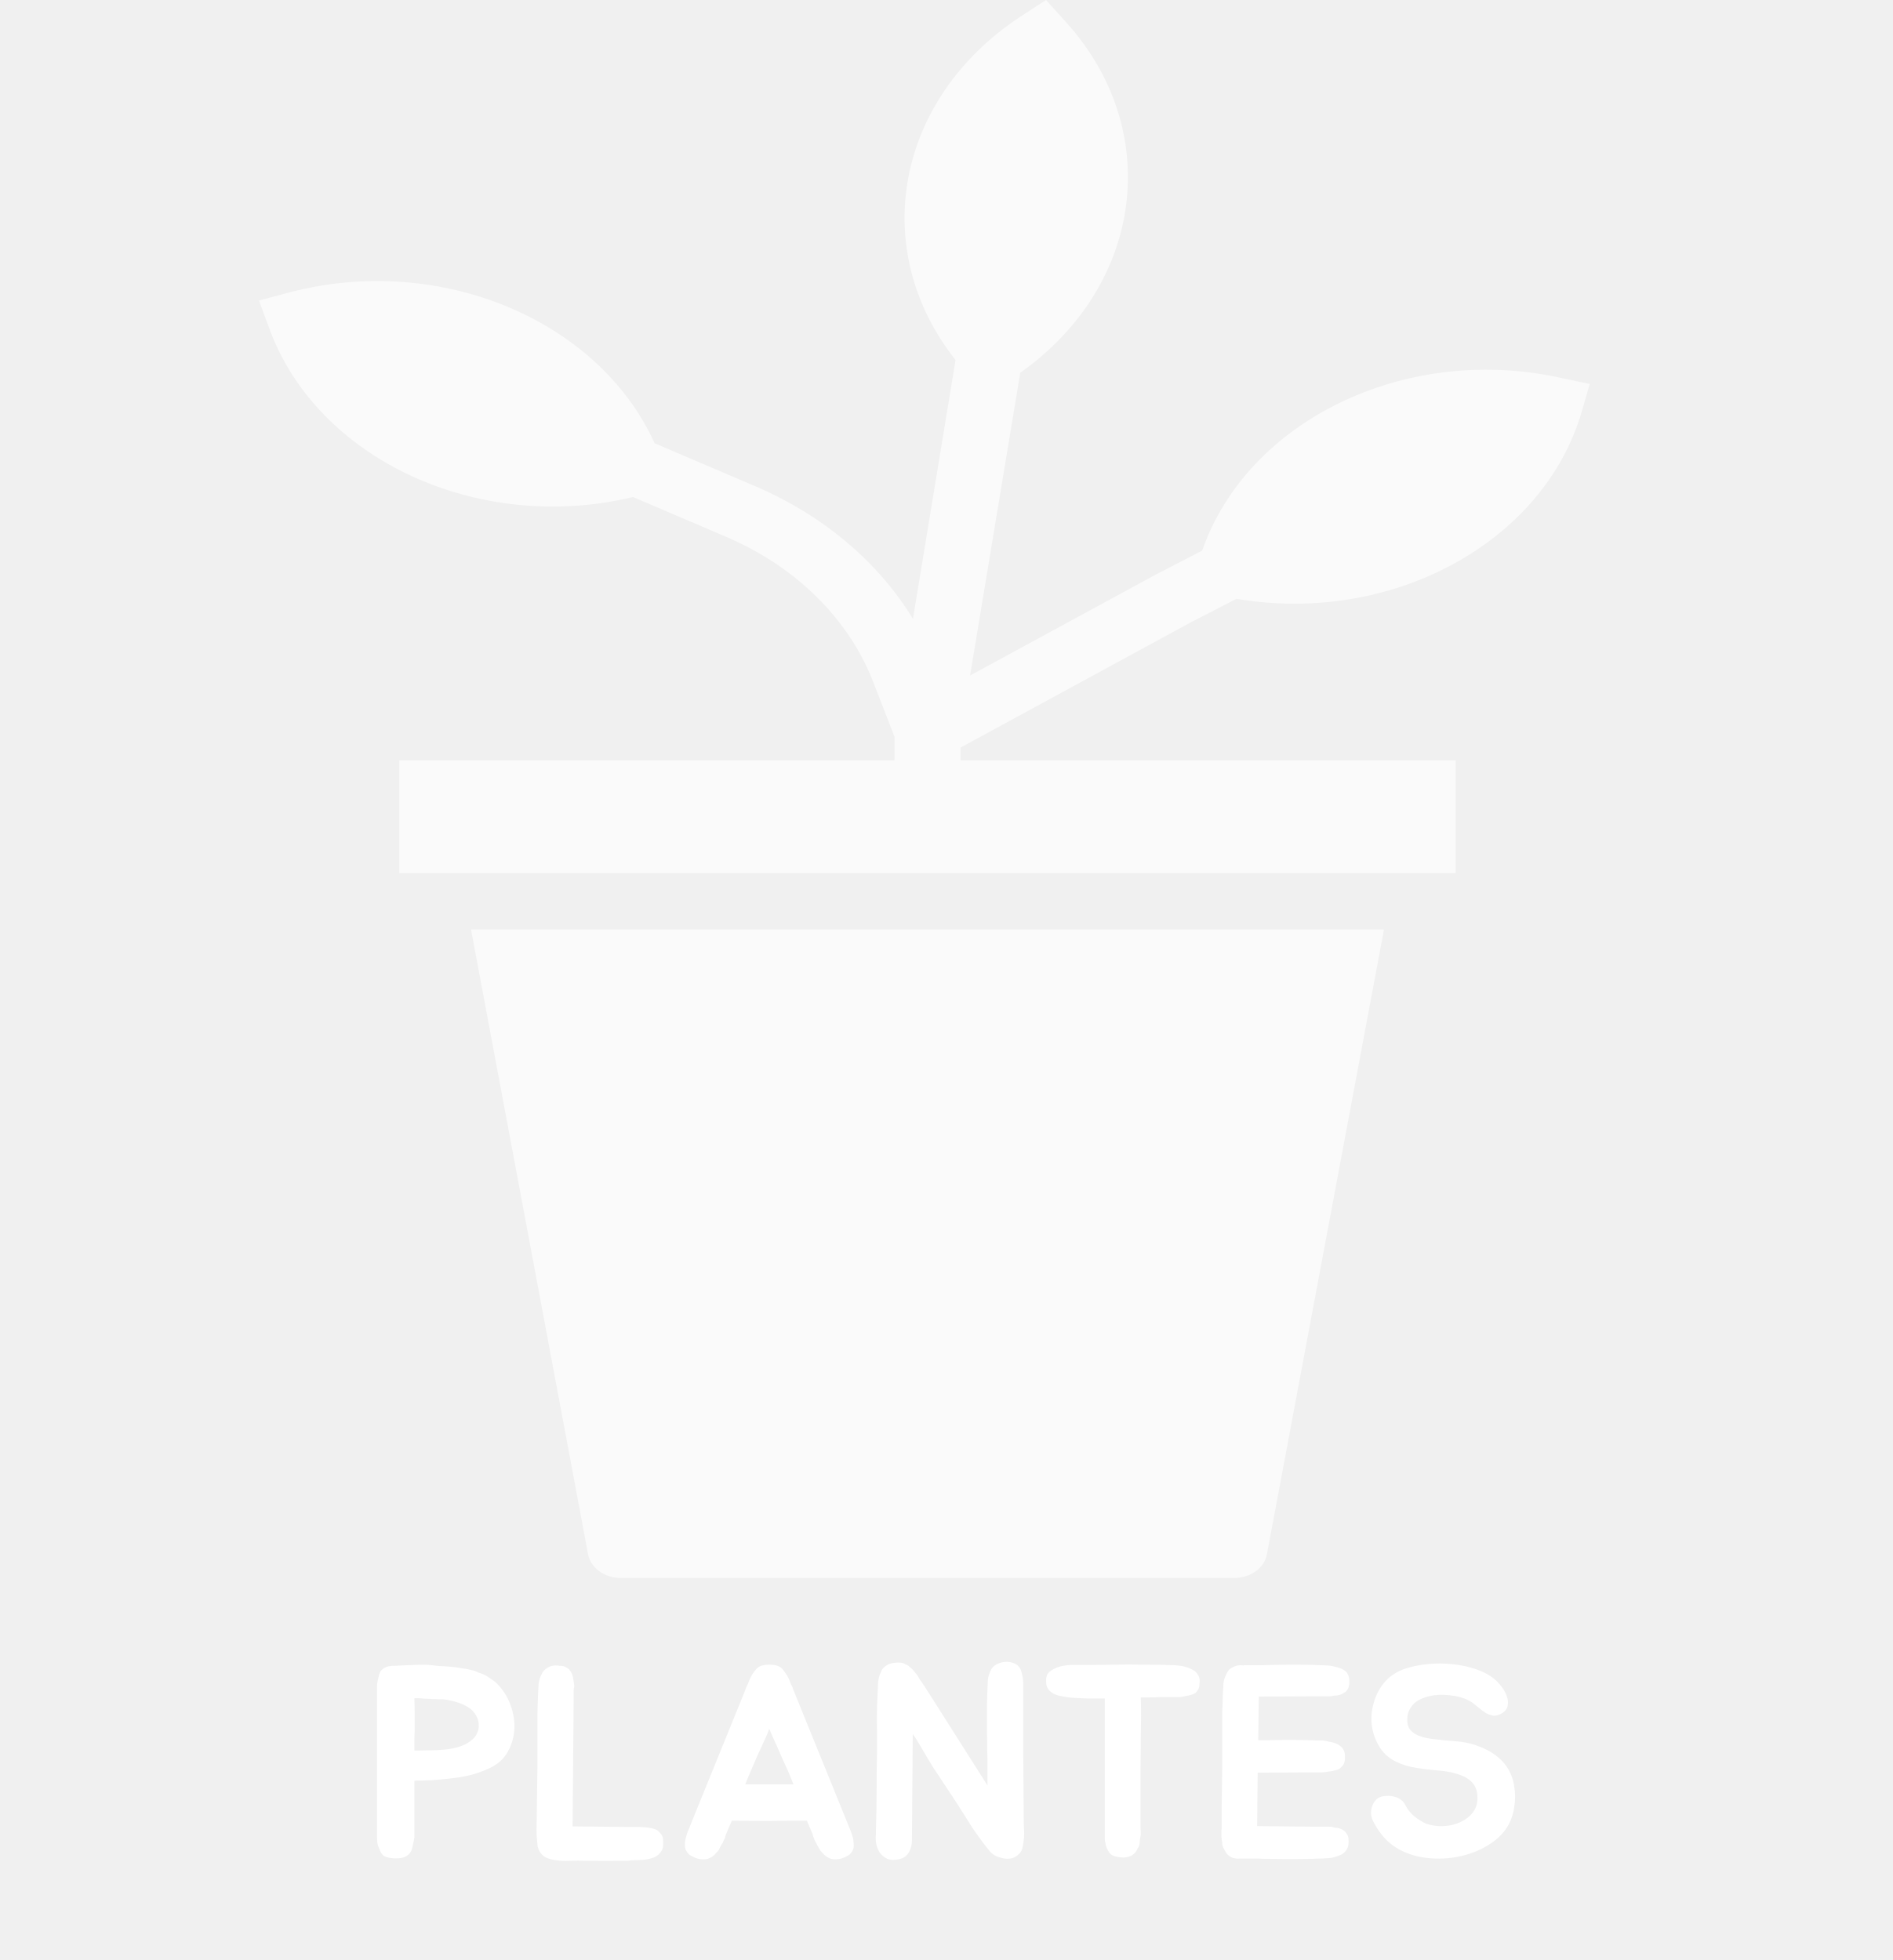
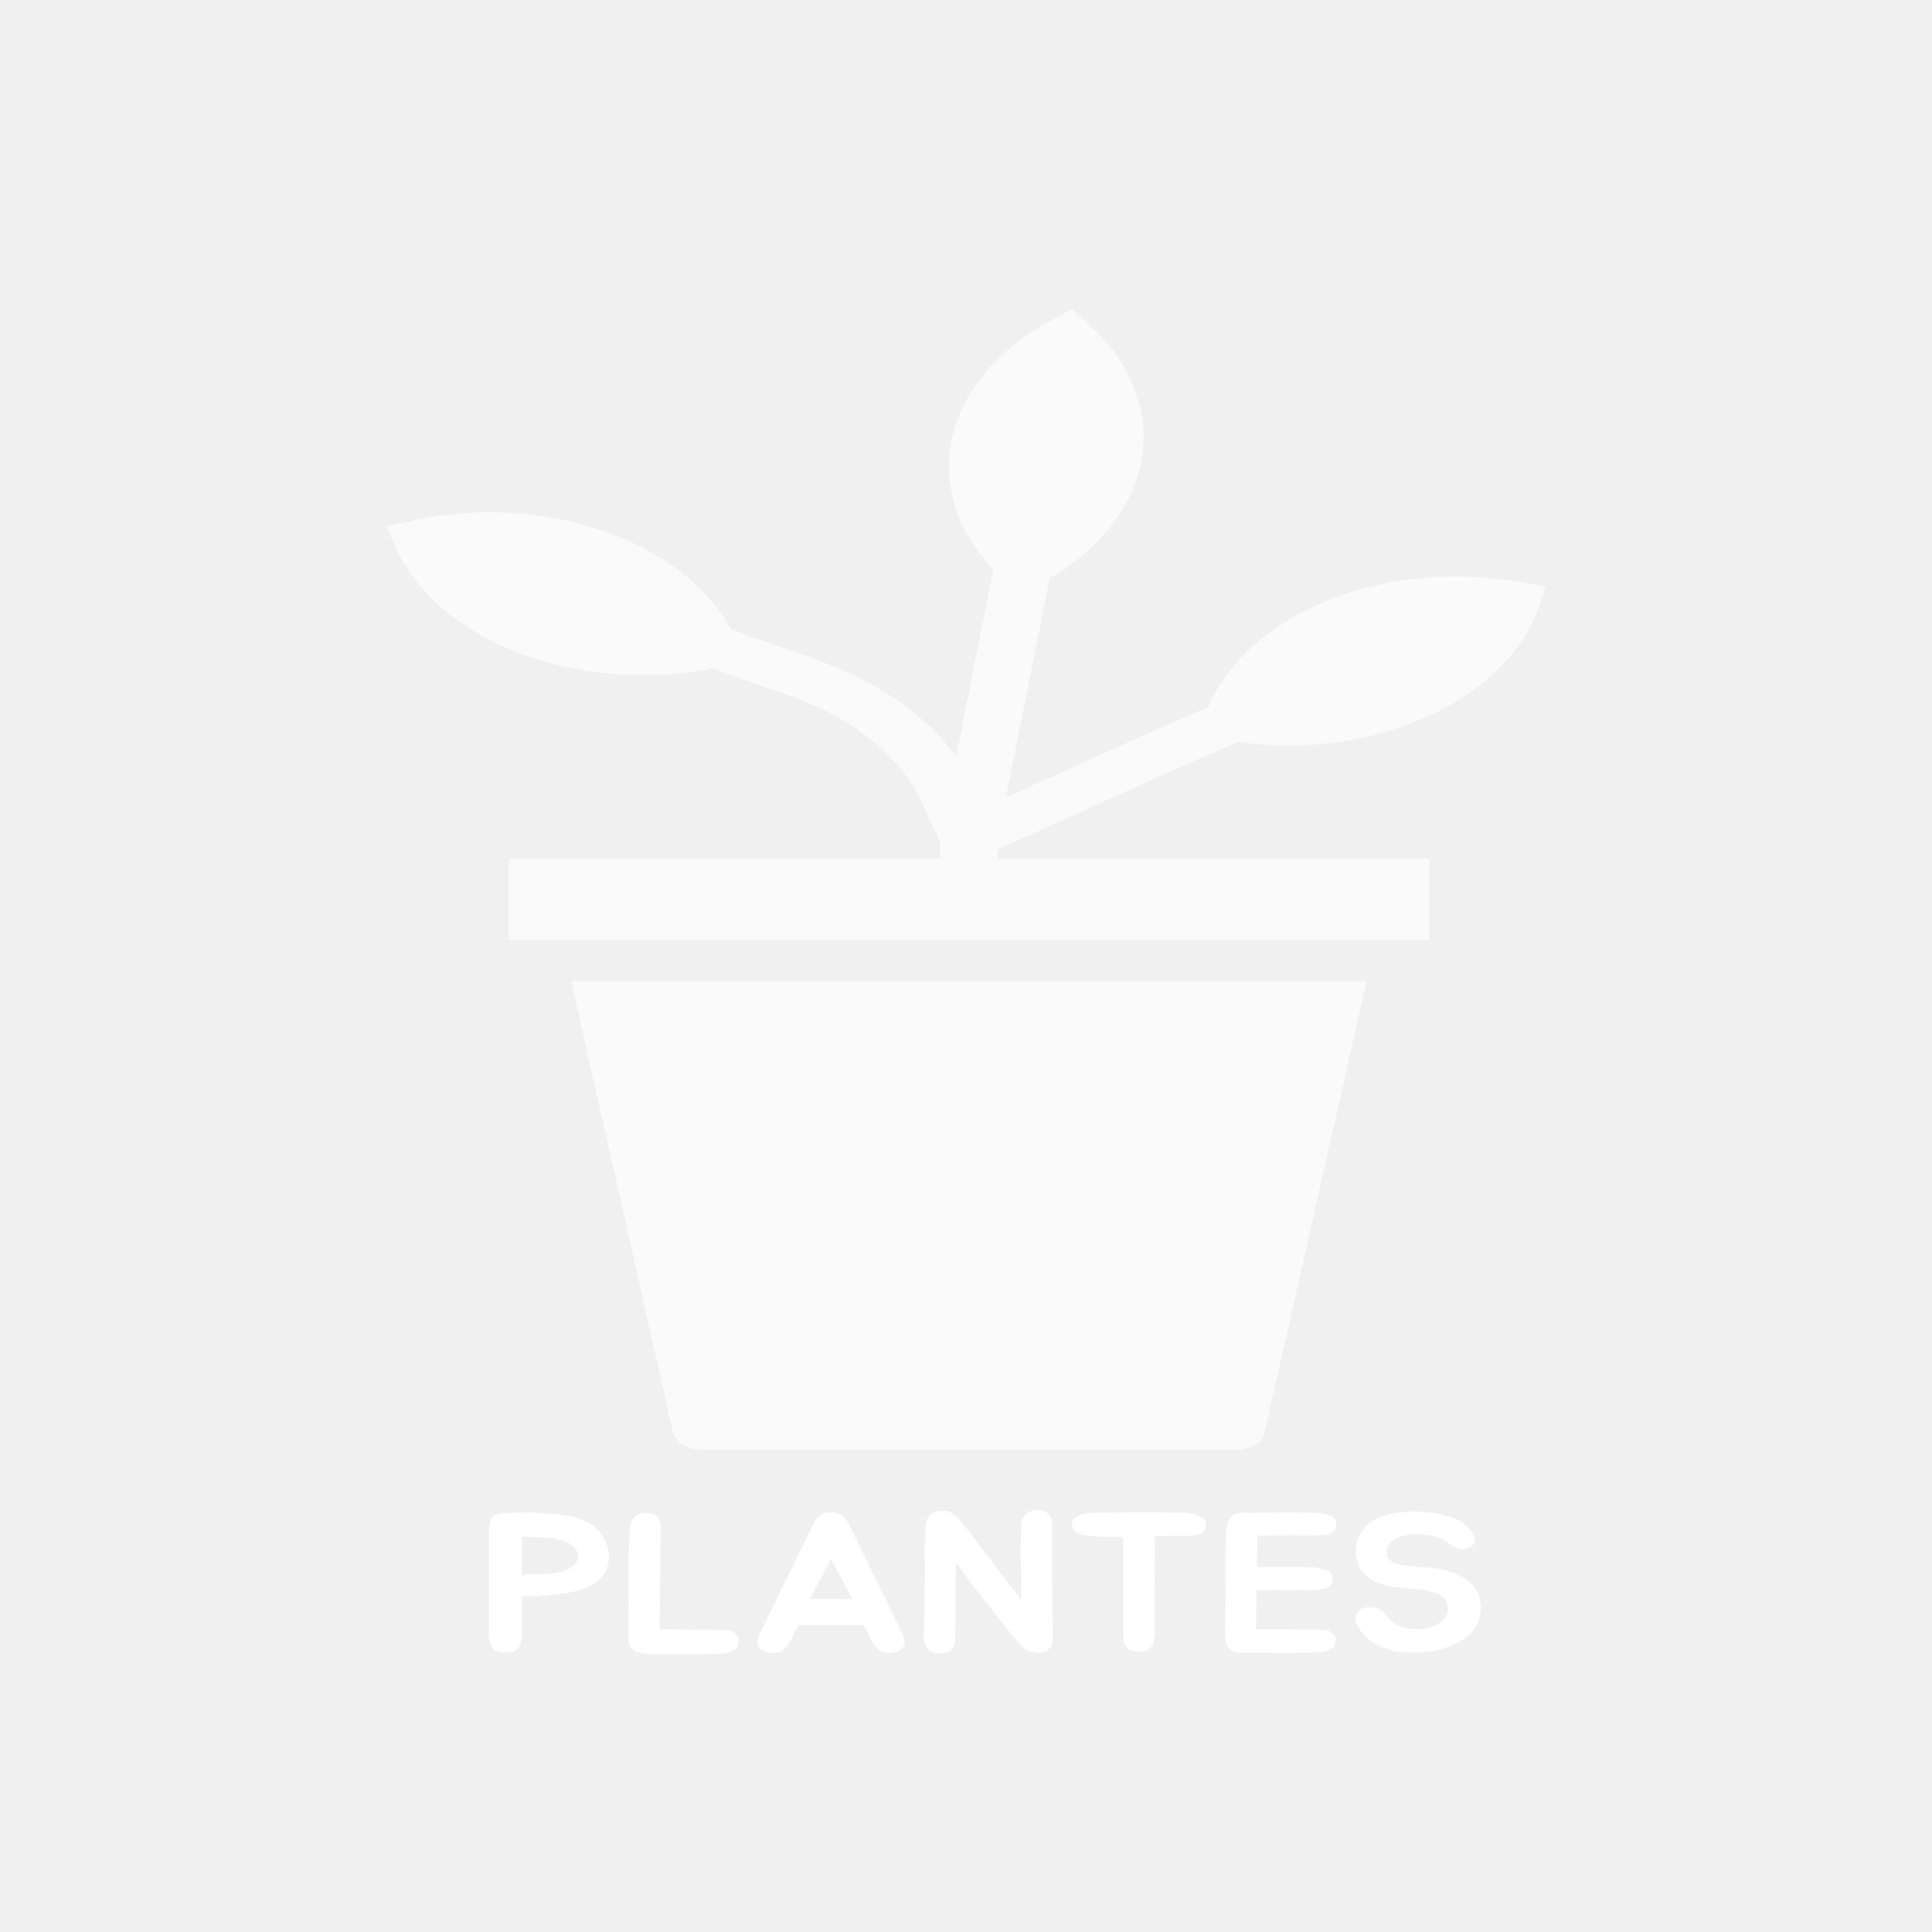
- <svg xmlns="http://www.w3.org/2000/svg" width="111" height="115" viewBox="0 0 111 115" fill="none">
-   <g clip-path="url(#clip0)">
-     <path d="M34.496 91.192C34.646 91.995 35.458 92.585 36.409 92.585H72.405C73.357 92.585 74.169 91.995 74.319 91.192L81.184 54.539H27.631L34.496 91.192Z" fill="#FAFAFA" />
-     <path d="M91.376 22.133C82.358 20.219 73.173 24.7 70.519 32.306L67.769 33.729L56.905 39.634L59.849 21.869C67.081 16.752 68.271 7.662 62.541 1.307L61.359 0L59.81 1.009C52.552 5.823 50.909 14.62 56.053 21.124L53.555 36.31C51.5 32.943 48.254 30.216 44.279 28.518L38.392 26.004V25.987C35.076 18.728 25.778 14.872 17.051 17.137L15.192 17.634L15.773 19.205C18.547 26.928 28.029 31.348 37.133 29.163L42.556 31.479C46.687 33.234 49.82 36.334 51.25 40.081L52.47 43.224V44.614H23.422V51.23H85.391V44.614H56.343V43.864L69.803 36.541L72.534 35.135C81.64 36.677 90.56 31.833 92.79 24.134L93.254 22.53L91.376 22.133Z" fill="#FAFAFA" />
-     <path d="M29.045 98.68C29.45 99.053 29.749 99.501 29.941 100.024C30.133 100.536 30.207 101.048 30.165 101.56C30.122 102.051 29.967 102.504 29.701 102.92C29.434 103.325 29.029 103.635 28.485 103.848C28.058 104.029 27.637 104.157 27.221 104.232C26.805 104.307 26.346 104.365 25.845 104.408C25.621 104.429 25.429 104.445 25.269 104.456C25.119 104.456 24.943 104.461 24.741 104.472C24.698 104.472 24.623 104.472 24.517 104.472C24.421 104.472 24.351 104.477 24.309 104.488V107.8C24.277 108.003 24.234 108.211 24.181 108.424C24.138 108.637 24.015 108.803 23.813 108.92C23.695 108.984 23.551 109.021 23.381 109.032C23.21 109.043 23.055 109.037 22.917 109.016C22.767 108.995 22.639 108.957 22.533 108.904C22.437 108.84 22.357 108.733 22.293 108.584C22.25 108.488 22.207 108.381 22.165 108.264C22.133 108.136 22.117 107.981 22.117 107.8V98.952C22.117 98.877 22.122 98.808 22.133 98.744C22.143 98.68 22.154 98.616 22.165 98.552C22.186 98.499 22.202 98.44 22.213 98.376C22.223 98.312 22.239 98.253 22.261 98.2C22.282 98.147 22.303 98.099 22.325 98.056C22.357 98.013 22.394 97.976 22.437 97.944C22.49 97.891 22.57 97.843 22.677 97.8C22.794 97.757 22.965 97.736 23.189 97.736H23.221C23.551 97.715 23.919 97.699 24.325 97.688C24.73 97.667 25.066 97.672 25.333 97.704C25.482 97.725 25.621 97.741 25.749 97.752C25.877 97.752 25.999 97.757 26.117 97.768C26.245 97.779 26.373 97.789 26.501 97.8C26.629 97.811 26.757 97.827 26.885 97.848C26.991 97.869 27.087 97.885 27.173 97.896C27.269 97.907 27.365 97.923 27.461 97.944C27.546 97.965 27.637 97.987 27.733 98.008C27.839 98.029 27.935 98.067 28.021 98.12C28.245 98.184 28.431 98.264 28.581 98.36C28.73 98.456 28.885 98.563 29.045 98.68ZM28.085 101.32C28.095 101.064 28.042 100.84 27.925 100.648C27.818 100.456 27.663 100.296 27.461 100.168C27.258 100.04 27.029 99.939 26.773 99.864C26.517 99.789 26.261 99.736 26.005 99.704C25.941 99.704 25.85 99.704 25.733 99.704C25.626 99.693 25.509 99.688 25.381 99.688C25.253 99.677 25.13 99.672 25.013 99.672C24.906 99.661 24.821 99.656 24.757 99.656C24.703 99.645 24.639 99.64 24.565 99.64C24.49 99.64 24.405 99.64 24.309 99.64C24.319 99.971 24.325 100.291 24.325 100.6C24.325 100.899 24.325 101.224 24.325 101.576C24.314 101.768 24.309 101.96 24.309 102.152C24.309 102.344 24.309 102.531 24.309 102.712L25.301 102.696C25.557 102.696 25.839 102.68 26.149 102.648C26.458 102.616 26.751 102.552 27.029 102.456C27.306 102.36 27.541 102.221 27.733 102.04C27.935 101.859 28.053 101.619 28.085 101.32ZM38.868 107.784C38.889 107.837 38.9 107.917 38.9 108.024C38.9 108.12 38.9 108.2 38.9 108.264C38.9 108.349 38.884 108.429 38.852 108.504C38.82 108.579 38.777 108.648 38.724 108.712C38.628 108.84 38.489 108.936 38.308 109C38.052 109.085 37.812 109.128 37.588 109.128C37.471 109.139 37.348 109.144 37.22 109.144C37.092 109.144 36.964 109.155 36.836 109.176H36.772C35.951 109.187 35.103 109.187 34.228 109.176C34.015 109.165 33.775 109.165 33.508 109.176C33.241 109.197 32.98 109.192 32.724 109.16C32.468 109.139 32.233 109.08 32.02 108.984C31.817 108.877 31.673 108.712 31.588 108.488C31.567 108.435 31.551 108.387 31.54 108.344C31.529 108.291 31.524 108.237 31.524 108.184C31.481 107.821 31.465 107.464 31.476 107.112C31.487 106.76 31.492 106.413 31.492 106.072L31.524 103.752V101.608C31.524 101.224 31.524 100.883 31.524 100.584C31.535 100.285 31.545 99.955 31.556 99.592V99.512C31.567 99.405 31.572 99.299 31.572 99.192C31.583 99.085 31.588 98.979 31.588 98.872C31.609 98.627 31.668 98.419 31.764 98.248C31.828 98.088 31.94 97.96 32.1 97.864C32.239 97.768 32.404 97.72 32.596 97.72C32.671 97.72 32.74 97.725 32.804 97.736C32.879 97.736 32.948 97.741 33.012 97.752C33.076 97.763 33.135 97.784 33.188 97.816C33.252 97.848 33.316 97.891 33.38 97.944C33.444 98.019 33.503 98.109 33.556 98.216C33.599 98.333 33.625 98.451 33.636 98.568C33.647 98.643 33.657 98.712 33.668 98.776C33.679 98.84 33.684 98.904 33.684 98.968C33.663 99.032 33.652 99.096 33.652 99.16C33.652 99.224 33.652 99.283 33.652 99.336V99.624L33.588 107.16L36.756 107.192H37.508C37.572 107.192 37.641 107.197 37.716 107.208C37.791 107.208 37.865 107.213 37.94 107.224C38.025 107.235 38.1 107.245 38.164 107.256C38.228 107.267 38.292 107.283 38.356 107.304C38.473 107.336 38.569 107.389 38.644 107.464C38.761 107.571 38.836 107.677 38.868 107.784ZM50.051 107.912C50.062 107.976 50.067 108.04 50.067 108.104C50.078 108.157 50.083 108.221 50.083 108.296C50.083 108.424 50.046 108.541 49.971 108.648C49.939 108.701 49.896 108.755 49.843 108.808C49.79 108.851 49.726 108.888 49.651 108.92C49.384 109.069 49.102 109.123 48.803 109.08C48.654 109.037 48.52 108.968 48.403 108.872C48.382 108.851 48.366 108.84 48.355 108.84C48.344 108.829 48.334 108.813 48.323 108.792C48.312 108.781 48.302 108.771 48.291 108.76C48.28 108.739 48.264 108.723 48.243 108.712C48.19 108.659 48.147 108.611 48.115 108.568C48.083 108.515 48.051 108.461 48.019 108.408C47.998 108.355 47.971 108.307 47.939 108.264C47.918 108.211 47.891 108.157 47.859 108.104C47.838 108.061 47.816 108.024 47.795 107.992C47.774 107.949 47.758 107.907 47.747 107.864C47.704 107.768 47.678 107.683 47.667 107.608L47.331 106.824C46.595 106.824 45.859 106.829 45.123 106.84C44.398 106.84 43.667 106.835 42.931 106.824L42.595 107.608C42.574 107.651 42.558 107.693 42.547 107.736C42.547 107.779 42.536 107.821 42.515 107.864C42.494 107.907 42.472 107.949 42.451 107.992C42.44 108.024 42.424 108.061 42.403 108.104C42.371 108.157 42.339 108.211 42.307 108.264C42.286 108.307 42.259 108.355 42.227 108.408C42.206 108.461 42.179 108.515 42.147 108.568C42.115 108.611 42.072 108.659 42.019 108.712C41.998 108.723 41.982 108.739 41.971 108.76C41.96 108.771 41.95 108.781 41.939 108.792C41.928 108.813 41.918 108.829 41.907 108.84C41.896 108.84 41.88 108.851 41.859 108.872C41.742 108.968 41.608 109.037 41.459 109.08C41.16 109.123 40.878 109.069 40.611 108.92C40.536 108.888 40.472 108.851 40.419 108.808C40.366 108.755 40.323 108.701 40.291 108.648C40.216 108.541 40.179 108.424 40.179 108.296C40.179 108.221 40.179 108.157 40.179 108.104C40.19 108.04 40.2 107.976 40.211 107.912C40.232 107.816 40.259 107.72 40.291 107.624C40.323 107.528 40.339 107.48 40.339 107.48L43.667 99.288L43.763 99.032C43.784 98.968 43.811 98.909 43.843 98.856C43.875 98.803 43.902 98.739 43.923 98.664C43.976 98.525 44.035 98.403 44.099 98.296C44.131 98.232 44.168 98.173 44.211 98.12C44.254 98.067 44.296 98.013 44.339 97.96C44.403 97.875 44.494 97.805 44.611 97.752C44.76 97.699 44.931 97.672 45.123 97.672C45.326 97.672 45.502 97.699 45.651 97.752C45.768 97.805 45.859 97.875 45.923 97.96C45.998 98.056 46.078 98.168 46.163 98.296C46.227 98.403 46.286 98.525 46.339 98.664C46.36 98.739 46.387 98.803 46.419 98.856C46.451 98.909 46.478 98.968 46.499 99.032L46.595 99.288L49.923 107.48C49.923 107.48 49.939 107.528 49.971 107.624C50.003 107.72 50.03 107.816 50.051 107.912ZM46.259 103.992C46.12 103.683 45.976 103.363 45.827 103.032C45.688 102.701 45.539 102.365 45.379 102.024C45.336 101.928 45.294 101.832 45.251 101.736C45.208 101.629 45.166 101.528 45.123 101.432C45.091 101.528 45.054 101.629 45.011 101.736C44.968 101.832 44.926 101.928 44.883 102.024C44.723 102.365 44.568 102.701 44.419 103.032C44.28 103.363 44.142 103.683 44.003 103.992L43.715 104.696H46.547L46.259 103.992ZM60.071 107.784C60.06 107.965 60.033 108.157 59.991 108.36C59.959 108.563 59.857 108.728 59.687 108.856C59.559 108.963 59.415 109.027 59.255 109.048C59.095 109.069 58.935 109.059 58.775 109.016C58.625 108.984 58.481 108.931 58.343 108.856C58.204 108.771 58.092 108.669 58.007 108.552C57.644 108.104 57.308 107.645 56.999 107.176C56.7 106.696 56.396 106.216 56.087 105.736L54.743 103.704C54.561 103.416 54.369 103.096 54.167 102.744C53.964 102.381 53.756 102.045 53.543 101.736L53.495 107.848V107.992C53.495 108.163 53.463 108.333 53.399 108.504C53.345 108.664 53.249 108.803 53.111 108.92C53.004 109.005 52.865 109.064 52.695 109.096C52.428 109.149 52.204 109.133 52.023 109.048C51.852 108.963 51.713 108.845 51.607 108.696C51.511 108.547 51.441 108.376 51.399 108.184C51.367 107.981 51.361 107.784 51.383 107.592V107.32L51.415 106.072L51.431 103.752C51.441 103.411 51.447 103.064 51.447 102.712C51.447 102.349 51.447 101.981 51.447 101.608C51.436 101.149 51.436 100.664 51.447 100.152C51.468 99.64 51.489 99.16 51.511 98.712C51.532 98.467 51.591 98.259 51.687 98.088C51.729 97.939 51.841 97.811 52.023 97.704C52.14 97.629 52.289 97.581 52.471 97.56C52.663 97.539 52.828 97.544 52.967 97.576C53.02 97.597 53.073 97.624 53.127 97.656C53.18 97.677 53.233 97.704 53.287 97.736C53.34 97.779 53.388 97.821 53.431 97.864C53.484 97.907 53.532 97.955 53.575 98.008C53.628 98.061 53.676 98.12 53.719 98.184C53.761 98.237 53.804 98.291 53.847 98.344C53.879 98.408 53.911 98.467 53.943 98.52C53.975 98.573 54.012 98.627 54.055 98.68L54.231 98.936L57.927 104.76V103.704C57.927 103.363 57.921 103.016 57.911 102.664C57.911 102.301 57.905 101.928 57.895 101.544C57.895 101.096 57.895 100.616 57.895 100.104C57.905 99.592 57.921 99.112 57.943 98.664C57.943 98.483 57.996 98.275 58.103 98.04C58.156 97.901 58.247 97.789 58.375 97.704C58.503 97.619 58.647 97.56 58.807 97.528C58.967 97.496 59.127 97.496 59.287 97.528C59.447 97.56 59.585 97.624 59.703 97.72C59.735 97.752 59.767 97.789 59.799 97.832C59.831 97.875 59.857 97.923 59.879 97.976C59.932 98.115 59.964 98.237 59.975 98.344C60.007 98.493 60.023 98.627 60.023 98.744C60.023 100.077 60.023 101.437 60.023 102.824C60.033 104.211 60.044 105.571 60.055 106.904C60.055 107.053 60.06 107.203 60.071 107.352C60.081 107.491 60.081 107.635 60.071 107.784ZM70.199 98.168C70.316 98.307 70.375 98.451 70.375 98.6C70.375 98.664 70.369 98.733 70.359 98.808C70.359 98.872 70.353 98.931 70.343 98.984C70.311 99.101 70.241 99.213 70.135 99.32C70.049 99.384 69.932 99.432 69.783 99.464C69.708 99.485 69.633 99.501 69.559 99.512C69.484 99.523 69.404 99.539 69.319 99.56C69.244 99.571 69.169 99.576 69.095 99.576C69.02 99.576 68.94 99.576 68.855 99.576H68.039C67.847 99.587 67.655 99.592 67.463 99.592C67.281 99.592 67.1 99.592 66.919 99.592C66.929 99.923 66.935 100.28 66.935 100.664C66.935 101.037 66.929 101.475 66.919 101.976C66.919 102.477 66.913 103.059 66.903 103.72C66.903 104.381 66.903 105.149 66.903 106.024V107.24C66.903 107.347 66.908 107.427 66.919 107.48C66.919 107.523 66.919 107.565 66.919 107.608C66.919 107.64 66.913 107.683 66.903 107.736C66.881 107.832 66.865 107.944 66.855 108.072C66.855 108.125 66.849 108.179 66.839 108.232C66.828 108.275 66.812 108.323 66.791 108.376C66.748 108.419 66.727 108.451 66.727 108.472L66.679 108.568C66.625 108.675 66.524 108.776 66.375 108.872C66.14 108.989 65.879 109.016 65.591 108.952C65.409 108.931 65.271 108.883 65.175 108.808C65.079 108.712 65.009 108.616 64.967 108.52C64.903 108.403 64.865 108.291 64.855 108.184C64.823 108.088 64.807 107.987 64.807 107.88V99.656C64.743 99.656 64.609 99.656 64.407 99.656C64.204 99.656 63.985 99.656 63.751 99.656C63.527 99.645 63.313 99.635 63.111 99.624C62.908 99.613 62.769 99.603 62.695 99.592C62.631 99.581 62.529 99.565 62.391 99.544C62.263 99.523 62.156 99.501 62.071 99.48C61.847 99.416 61.671 99.315 61.543 99.176C61.425 99.037 61.367 98.883 61.367 98.712C61.367 98.648 61.367 98.584 61.367 98.52C61.367 98.456 61.377 98.397 61.399 98.344C61.431 98.216 61.516 98.109 61.655 98.024C61.697 97.992 61.761 97.955 61.847 97.912C61.943 97.859 62.033 97.821 62.119 97.8C62.247 97.757 62.407 97.725 62.599 97.704C62.684 97.693 62.769 97.688 62.855 97.688C62.94 97.688 63.031 97.688 63.127 97.688C63.5 97.688 63.852 97.688 64.183 97.688C64.524 97.688 64.881 97.683 65.255 97.672C65.873 97.661 66.487 97.661 67.095 97.672C67.713 97.672 68.327 97.683 68.935 97.704C69.073 97.715 69.207 97.731 69.335 97.752C69.463 97.773 69.591 97.811 69.719 97.864C69.815 97.896 69.905 97.939 69.991 97.992C70.076 98.035 70.145 98.093 70.199 98.168ZM73.84 99.592L73.808 102.104H74.448C74.885 102.093 75.275 102.088 75.616 102.088C75.957 102.088 76.336 102.093 76.752 102.104H76.832C76.96 102.104 77.082 102.109 77.2 102.12C77.328 102.12 77.451 102.12 77.568 102.12C77.696 102.131 77.819 102.152 77.936 102.184C78.053 102.205 78.171 102.232 78.288 102.264C78.469 102.328 78.618 102.424 78.736 102.552C78.843 102.691 78.896 102.845 78.896 103.016C78.896 103.069 78.896 103.133 78.896 103.208C78.896 103.272 78.885 103.331 78.864 103.384C78.843 103.501 78.773 103.608 78.656 103.704C78.603 103.779 78.501 103.832 78.352 103.864C78.213 103.907 78.075 103.933 77.936 103.944C77.787 103.976 77.637 103.992 77.488 103.992H76.736L73.776 104.008L73.744 107.144L76.928 107.176H77.68C77.765 107.176 77.845 107.176 77.92 107.176C77.995 107.176 78.064 107.181 78.128 107.192C78.213 107.213 78.288 107.229 78.352 107.24C78.427 107.24 78.496 107.251 78.56 107.272C78.688 107.315 78.794 107.373 78.88 107.448C78.987 107.555 79.056 107.667 79.088 107.784C79.099 107.837 79.104 107.896 79.104 107.96C79.115 108.013 79.115 108.072 79.104 108.136C79.104 108.307 79.05 108.461 78.944 108.6C78.816 108.749 78.666 108.845 78.496 108.888C78.272 108.984 78.026 109.032 77.76 109.032C77.642 109.043 77.52 109.048 77.392 109.048C77.264 109.048 77.141 109.053 77.024 109.064H76.928C76.096 109.085 75.232 109.085 74.336 109.064C74.123 109.064 73.952 109.059 73.824 109.048C73.696 109.048 73.579 109.048 73.472 109.048C73.376 109.048 73.275 109.048 73.168 109.048C73.061 109.048 72.922 109.048 72.752 109.048C72.507 109.069 72.304 109.027 72.144 108.92C72.026 108.845 71.936 108.744 71.872 108.616C71.84 108.584 71.824 108.552 71.824 108.52C71.813 108.499 71.802 108.483 71.792 108.472C71.781 108.461 71.77 108.445 71.76 108.424C71.739 108.371 71.722 108.317 71.712 108.264C71.701 108.2 71.696 108.141 71.696 108.088C71.685 108.035 71.674 107.981 71.664 107.928C71.664 107.875 71.659 107.821 71.648 107.768V107.512C71.648 107.469 71.648 107.427 71.648 107.384C71.659 107.341 71.664 107.299 71.664 107.256V106.008L71.696 103.704V101.576C71.696 101.192 71.696 100.851 71.696 100.552C71.707 100.253 71.717 99.928 71.728 99.576V99.496C71.739 99.379 71.744 99.272 71.744 99.176C71.754 99.069 71.76 98.963 71.76 98.856C71.77 98.643 71.829 98.435 71.936 98.232C71.978 98.147 72.021 98.072 72.064 98.008C72.117 97.944 72.186 97.891 72.272 97.848C72.432 97.752 72.597 97.704 72.768 97.704C72.853 97.704 72.917 97.709 72.96 97.72V97.704C73.152 97.704 73.306 97.704 73.424 97.704C73.541 97.704 73.653 97.704 73.76 97.704C73.877 97.704 74 97.704 74.128 97.704C74.256 97.693 74.432 97.688 74.656 97.688C75.082 97.677 75.488 97.672 75.872 97.672C76.256 97.672 76.65 97.677 77.056 97.688H77.12C77.237 97.699 77.36 97.704 77.488 97.704C77.616 97.704 77.739 97.709 77.856 97.72C77.973 97.72 78.091 97.736 78.208 97.768C78.325 97.789 78.442 97.821 78.56 97.864C78.741 97.917 78.891 98.008 79.008 98.136C79.104 98.285 79.152 98.435 79.152 98.584C79.152 98.648 79.152 98.712 79.152 98.776C79.152 98.829 79.141 98.883 79.12 98.936C79.109 99.043 79.045 99.155 78.928 99.272C78.885 99.293 78.837 99.32 78.784 99.352C78.741 99.384 78.688 99.411 78.624 99.432C78.56 99.453 78.49 99.469 78.416 99.48C78.352 99.48 78.288 99.485 78.224 99.496C78.138 99.517 78.058 99.528 77.984 99.528C77.92 99.528 77.845 99.528 77.76 99.528H77.04L73.84 99.544V99.592ZM88.717 104.344C88.77 104.493 88.808 104.664 88.829 104.856C88.861 105.037 88.877 105.224 88.877 105.416C88.877 105.608 88.861 105.8 88.829 105.992C88.808 106.173 88.776 106.333 88.733 106.472C88.562 107.069 88.221 107.571 87.709 107.976C87.197 108.371 86.61 108.659 85.949 108.84C85.298 109.021 84.621 109.085 83.917 109.032C83.224 108.979 82.605 108.803 82.061 108.504C81.72 108.312 81.426 108.077 81.181 107.8C80.936 107.523 80.728 107.213 80.557 106.872C80.493 106.755 80.45 106.621 80.429 106.472C80.418 106.312 80.434 106.163 80.477 106.024C80.52 105.875 80.589 105.747 80.685 105.64C80.781 105.523 80.914 105.443 81.085 105.4C81.192 105.379 81.309 105.368 81.437 105.368C81.576 105.368 81.709 105.389 81.837 105.432C81.965 105.464 82.082 105.523 82.189 105.608C82.296 105.683 82.381 105.789 82.445 105.928C82.562 106.152 82.728 106.36 82.941 106.552C83.165 106.733 83.4 106.883 83.645 107C83.997 107.117 84.349 107.165 84.701 107.144C85.064 107.123 85.389 107.043 85.677 106.904C85.976 106.765 86.216 106.579 86.397 106.344C86.578 106.099 86.669 105.821 86.669 105.512C86.669 105.256 86.632 105.048 86.557 104.888C86.482 104.717 86.376 104.579 86.237 104.472C86.109 104.355 85.949 104.259 85.757 104.184C85.576 104.109 85.373 104.045 85.149 103.992C84.893 103.939 84.632 103.901 84.365 103.88C84.109 103.859 83.848 103.832 83.581 103.8C83.314 103.768 83.053 103.725 82.797 103.672C82.541 103.619 82.29 103.539 82.045 103.432C81.554 103.229 81.181 102.92 80.925 102.504C80.669 102.088 80.514 101.64 80.461 101.16C80.418 100.68 80.477 100.205 80.637 99.736C80.797 99.256 81.053 98.845 81.405 98.504C81.746 98.195 82.152 97.976 82.621 97.848C83.101 97.709 83.629 97.629 84.205 97.608C84.525 97.597 84.845 97.608 85.165 97.64C85.496 97.672 85.81 97.725 86.109 97.8C86.418 97.875 86.701 97.971 86.957 98.088C87.224 98.205 87.453 98.344 87.645 98.504C87.784 98.611 87.922 98.755 88.061 98.936C88.2 99.107 88.306 99.293 88.381 99.496C88.456 99.688 88.477 99.875 88.445 100.056C88.424 100.237 88.312 100.392 88.109 100.52C87.938 100.627 87.773 100.675 87.613 100.664C87.464 100.643 87.32 100.595 87.181 100.52C87.042 100.435 86.909 100.339 86.781 100.232C86.653 100.125 86.536 100.029 86.429 99.944C86.141 99.731 85.784 99.587 85.357 99.512C84.93 99.437 84.53 99.421 84.157 99.464C83.922 99.496 83.704 99.549 83.501 99.624C83.298 99.699 83.122 99.8 82.973 99.928C82.834 100.056 82.722 100.216 82.637 100.408C82.562 100.589 82.536 100.797 82.557 101.032C82.568 101.203 82.616 101.347 82.701 101.464C82.797 101.581 82.909 101.677 83.037 101.752C83.176 101.827 83.325 101.885 83.485 101.928C83.645 101.971 83.805 102.003 83.965 102.024C84.445 102.088 84.925 102.136 85.405 102.168C85.885 102.2 86.354 102.307 86.813 102.488C87.282 102.669 87.682 102.915 88.013 103.224C88.344 103.533 88.578 103.907 88.717 104.344Z" fill="white" />
-   </g>
-   <defs>
-     <clipPath id="clip0">
-       <rect width="111" height="115" fill="white" />
-     </clipPath>
-   </defs>
+ <svg xmlns="http://www.w3.org/2000/svg" width="75" height="75" viewBox="0 0 75 75" fill="none">
+   <path d="M26.13 55.613C26.217 55.997 26.685 56.28 27.233 56.28H47.988C48.537 56.28 49.005 55.997 49.091 55.613L53.05 38.084H22.172L26.13 55.613Z" fill="#FAFAFA" />
+   <path d="M58.926 22.585C53.727 21.67 48.43 23.813 46.901 27.451L45.315 28.131L39.051 30.956L40.748 22.459C44.918 20.012 45.604 15.664 42.3 12.625L41.619 12L40.726 12.482C36.541 14.785 35.594 18.992 38.56 22.103L37.119 29.366C35.934 27.755 34.063 26.451 31.771 25.639L28.377 24.437V24.429C26.465 20.957 21.104 19.113 16.072 20.196L15 20.434L15.335 21.185C16.934 24.879 22.402 26.992 27.651 25.948L30.777 27.055C33.159 27.895 34.966 29.377 35.791 31.169L36.494 32.672V33.337H19.745V36.502H55.475V33.337H38.727V32.978L46.487 29.476L48.062 28.804C53.313 29.541 58.456 27.225 59.741 23.543L60.009 22.775L58.926 22.585Z" fill="#FAFAFA" />
+   <path d="M22.987 59.195C23.221 59.373 23.393 59.588 23.504 59.838C23.614 60.082 23.657 60.327 23.633 60.572C23.608 60.807 23.519 61.024 23.365 61.223C23.212 61.416 22.978 61.565 22.664 61.666C22.418 61.753 22.175 61.814 21.936 61.85C21.696 61.886 21.431 61.914 21.142 61.934C21.013 61.944 20.902 61.952 20.81 61.957C20.724 61.957 20.622 61.96 20.506 61.965C20.481 61.965 20.438 61.965 20.377 61.965C20.321 61.965 20.281 61.967 20.256 61.972V63.556C20.238 63.654 20.213 63.753 20.183 63.855C20.158 63.957 20.087 64.036 19.971 64.092C19.903 64.123 19.82 64.141 19.721 64.146C19.623 64.151 19.534 64.148 19.454 64.138C19.368 64.128 19.294 64.11 19.233 64.085C19.177 64.054 19.131 64.003 19.094 63.931C19.07 63.886 19.045 63.834 19.02 63.778C19.002 63.717 18.993 63.643 18.993 63.556V59.325C18.993 59.289 18.996 59.256 19.002 59.225C19.008 59.195 19.014 59.164 19.02 59.134C19.033 59.108 19.042 59.08 19.048 59.049C19.054 59.019 19.063 58.991 19.076 58.965C19.088 58.94 19.1 58.917 19.113 58.896C19.131 58.876 19.153 58.858 19.177 58.843C19.208 58.817 19.254 58.794 19.316 58.774C19.383 58.754 19.482 58.743 19.611 58.743H19.629C19.82 58.733 20.032 58.725 20.266 58.72C20.499 58.71 20.693 58.713 20.847 58.728C20.933 58.738 21.013 58.746 21.087 58.751C21.161 58.751 21.231 58.754 21.299 58.759C21.373 58.764 21.447 58.769 21.52 58.774C21.594 58.779 21.668 58.787 21.742 58.797C21.803 58.807 21.859 58.815 21.908 58.82C21.963 58.825 22.018 58.833 22.074 58.843C22.123 58.853 22.175 58.863 22.231 58.873C22.292 58.884 22.348 58.901 22.397 58.927C22.526 58.958 22.634 58.996 22.72 59.042C22.806 59.088 22.895 59.139 22.987 59.195ZM22.434 60.457C22.44 60.335 22.409 60.228 22.341 60.136C22.28 60.044 22.191 59.968 22.074 59.906C21.957 59.845 21.825 59.797 21.677 59.761C21.53 59.725 21.382 59.7 21.234 59.684C21.198 59.684 21.145 59.684 21.078 59.684C21.016 59.679 20.948 59.677 20.875 59.677C20.801 59.672 20.73 59.669 20.662 59.669C20.601 59.664 20.552 59.662 20.515 59.662C20.484 59.656 20.447 59.654 20.404 59.654C20.361 59.654 20.312 59.654 20.256 59.654C20.263 59.812 20.266 59.965 20.266 60.113C20.266 60.256 20.266 60.411 20.266 60.58C20.26 60.672 20.256 60.764 20.256 60.855C20.256 60.947 20.256 61.037 20.256 61.123L20.828 61.115C20.976 61.115 21.139 61.108 21.317 61.093C21.496 61.077 21.665 61.047 21.825 61.001C21.985 60.955 22.12 60.888 22.231 60.802C22.348 60.715 22.415 60.6 22.434 60.457ZM28.651 63.549C28.663 63.574 28.669 63.612 28.669 63.664C28.669 63.71 28.669 63.748 28.669 63.778C28.669 63.819 28.66 63.857 28.642 63.893C28.623 63.929 28.599 63.962 28.568 63.993C28.513 64.054 28.433 64.1 28.328 64.13C28.181 64.171 28.042 64.192 27.913 64.192C27.845 64.197 27.775 64.199 27.701 64.199C27.627 64.199 27.553 64.205 27.48 64.215H27.443C26.969 64.22 26.48 64.22 25.976 64.215C25.853 64.209 25.714 64.209 25.561 64.215C25.407 64.225 25.256 64.222 25.109 64.207C24.961 64.197 24.826 64.169 24.703 64.123C24.586 64.072 24.503 63.993 24.454 63.886C24.441 63.86 24.432 63.837 24.426 63.817C24.42 63.791 24.417 63.766 24.417 63.74C24.392 63.567 24.383 63.396 24.389 63.227C24.395 63.059 24.398 62.893 24.398 62.73L24.417 61.62V60.595C24.417 60.411 24.417 60.248 24.417 60.105C24.423 59.962 24.429 59.804 24.435 59.631V59.593C24.441 59.542 24.444 59.491 24.444 59.44C24.451 59.389 24.454 59.338 24.454 59.287C24.466 59.169 24.5 59.07 24.555 58.988C24.592 58.912 24.657 58.85 24.749 58.804C24.829 58.759 24.924 58.736 25.035 58.736C25.078 58.736 25.118 58.738 25.155 58.743C25.198 58.743 25.238 58.746 25.275 58.751C25.312 58.756 25.345 58.766 25.376 58.782C25.413 58.797 25.45 58.817 25.487 58.843C25.524 58.879 25.558 58.922 25.588 58.973C25.613 59.029 25.628 59.085 25.634 59.141C25.641 59.177 25.647 59.21 25.653 59.241C25.659 59.271 25.662 59.302 25.662 59.333C25.65 59.363 25.644 59.394 25.644 59.424C25.644 59.455 25.644 59.483 25.644 59.508V59.646L25.607 63.25L27.433 63.266H27.867C27.904 63.266 27.944 63.268 27.987 63.273C28.03 63.273 28.073 63.276 28.116 63.281C28.165 63.286 28.208 63.291 28.245 63.296C28.282 63.302 28.319 63.309 28.356 63.319C28.424 63.335 28.479 63.36 28.522 63.396C28.59 63.447 28.633 63.498 28.651 63.549ZM35.099 63.61C35.105 63.641 35.108 63.671 35.108 63.702C35.114 63.727 35.117 63.758 35.117 63.794C35.117 63.855 35.096 63.911 35.053 63.962C35.035 63.987 35.01 64.013 34.979 64.039C34.948 64.059 34.911 64.077 34.868 64.092C34.715 64.163 34.552 64.189 34.38 64.169C34.293 64.148 34.217 64.115 34.149 64.069C34.136 64.059 34.127 64.054 34.121 64.054C34.115 64.049 34.109 64.041 34.103 64.031C34.097 64.026 34.09 64.021 34.084 64.016C34.078 64.006 34.069 63.998 34.057 63.993C34.026 63.967 34.001 63.944 33.983 63.924C33.964 63.898 33.946 63.873 33.928 63.847C33.915 63.822 33.9 63.799 33.881 63.778C33.869 63.753 33.854 63.727 33.835 63.702C33.823 63.681 33.811 63.664 33.798 63.648C33.786 63.628 33.777 63.608 33.771 63.587C33.746 63.541 33.731 63.501 33.724 63.465L33.531 63.09C33.106 63.09 32.682 63.092 32.258 63.097C31.839 63.097 31.418 63.095 30.994 63.09L30.8 63.465C30.788 63.485 30.779 63.505 30.772 63.526C30.772 63.547 30.766 63.567 30.754 63.587C30.742 63.608 30.729 63.628 30.717 63.648C30.711 63.664 30.702 63.681 30.689 63.702C30.671 63.727 30.652 63.753 30.634 63.778C30.622 63.799 30.606 63.822 30.588 63.847C30.576 63.873 30.56 63.898 30.542 63.924C30.523 63.944 30.499 63.967 30.468 63.993C30.456 63.998 30.446 64.006 30.44 64.016C30.434 64.021 30.428 64.026 30.422 64.031C30.416 64.041 30.41 64.049 30.403 64.054C30.397 64.054 30.388 64.059 30.376 64.069C30.308 64.115 30.231 64.148 30.145 64.169C29.973 64.189 29.81 64.163 29.656 64.092C29.613 64.077 29.576 64.059 29.546 64.039C29.515 64.013 29.49 63.987 29.472 63.962C29.429 63.911 29.407 63.855 29.407 63.794C29.407 63.758 29.407 63.727 29.407 63.702C29.413 63.671 29.419 63.641 29.425 63.61C29.438 63.564 29.453 63.518 29.472 63.472C29.49 63.426 29.499 63.404 29.499 63.404L31.418 59.486L31.474 59.363C31.486 59.333 31.501 59.304 31.52 59.279C31.538 59.254 31.553 59.223 31.566 59.187C31.596 59.121 31.63 59.062 31.667 59.011C31.686 58.98 31.707 58.952 31.732 58.927C31.756 58.901 31.781 58.876 31.806 58.85C31.843 58.81 31.895 58.776 31.962 58.751C32.049 58.725 32.147 58.713 32.258 58.713C32.374 58.713 32.476 58.725 32.562 58.751C32.63 58.776 32.682 58.81 32.719 58.85C32.762 58.896 32.808 58.95 32.857 59.011C32.894 59.062 32.928 59.121 32.959 59.187C32.971 59.223 32.986 59.254 33.005 59.279C33.023 59.304 33.039 59.333 33.051 59.363L33.106 59.486L35.025 63.404C35.025 63.404 35.035 63.426 35.053 63.472C35.071 63.518 35.087 63.564 35.099 63.61ZM32.913 61.735C32.833 61.587 32.75 61.434 32.664 61.276C32.584 61.118 32.498 60.957 32.405 60.794C32.381 60.748 32.356 60.702 32.331 60.656C32.307 60.605 32.282 60.557 32.258 60.511C32.239 60.557 32.218 60.605 32.193 60.656C32.169 60.702 32.144 60.748 32.119 60.794C32.027 60.957 31.938 61.118 31.852 61.276C31.772 61.434 31.692 61.587 31.612 61.735L31.446 62.072H33.079L32.913 61.735ZM40.876 63.549C40.87 63.635 40.855 63.727 40.83 63.824C40.812 63.921 40.753 64 40.655 64.062C40.581 64.113 40.498 64.143 40.406 64.153C40.313 64.163 40.221 64.159 40.129 64.138C40.043 64.123 39.96 64.097 39.88 64.062C39.8 64.021 39.735 63.972 39.686 63.916C39.477 63.702 39.283 63.482 39.105 63.258C38.933 63.029 38.757 62.799 38.579 62.569L37.804 61.598C37.7 61.46 37.589 61.307 37.472 61.138C37.355 60.965 37.235 60.804 37.112 60.656L37.084 63.58V63.648C37.084 63.73 37.066 63.811 37.029 63.893C36.998 63.97 36.943 64.036 36.863 64.092C36.802 64.133 36.722 64.161 36.623 64.176C36.469 64.202 36.34 64.194 36.236 64.153C36.137 64.113 36.057 64.056 35.996 63.985C35.941 63.914 35.901 63.832 35.876 63.74C35.858 63.643 35.854 63.549 35.867 63.457V63.327L35.885 62.73L35.894 61.62C35.901 61.457 35.904 61.291 35.904 61.123C35.904 60.95 35.904 60.773 35.904 60.595C35.898 60.376 35.898 60.144 35.904 59.899C35.916 59.654 35.928 59.424 35.941 59.21C35.953 59.093 35.987 58.993 36.042 58.912C36.067 58.84 36.131 58.779 36.236 58.728C36.303 58.692 36.389 58.669 36.494 58.659C36.605 58.649 36.7 58.651 36.78 58.667C36.811 58.677 36.842 58.69 36.872 58.705C36.903 58.715 36.934 58.728 36.965 58.743C36.995 58.764 37.023 58.784 37.048 58.804C37.078 58.825 37.106 58.848 37.131 58.873C37.161 58.899 37.189 58.927 37.214 58.958C37.238 58.983 37.263 59.009 37.288 59.034C37.306 59.065 37.324 59.093 37.343 59.118C37.361 59.144 37.383 59.169 37.407 59.195L37.509 59.317L39.64 62.103V61.598C39.64 61.434 39.637 61.269 39.631 61.1C39.631 60.927 39.627 60.748 39.621 60.565C39.621 60.35 39.621 60.121 39.621 59.876C39.627 59.631 39.637 59.401 39.649 59.187C39.649 59.1 39.68 59.001 39.741 58.889C39.772 58.822 39.824 58.769 39.898 58.728C39.972 58.687 40.055 58.659 40.147 58.644C40.239 58.629 40.332 58.629 40.424 58.644C40.516 58.659 40.596 58.69 40.664 58.736C40.682 58.751 40.701 58.769 40.719 58.789C40.738 58.81 40.753 58.833 40.765 58.858C40.796 58.924 40.815 58.983 40.821 59.034C40.839 59.105 40.848 59.169 40.848 59.225C40.848 59.863 40.848 60.513 40.848 61.177C40.855 61.84 40.861 62.49 40.867 63.128C40.867 63.199 40.87 63.271 40.876 63.342C40.882 63.409 40.882 63.478 40.876 63.549ZM46.716 58.95C46.783 59.016 46.817 59.085 46.817 59.157C46.817 59.187 46.814 59.22 46.808 59.256C46.808 59.287 46.805 59.315 46.799 59.34C46.78 59.396 46.74 59.45 46.679 59.501C46.63 59.532 46.562 59.554 46.476 59.57C46.433 59.58 46.39 59.588 46.347 59.593C46.304 59.598 46.257 59.605 46.208 59.616C46.165 59.621 46.122 59.623 46.079 59.623C46.036 59.623 45.99 59.623 45.941 59.623H45.47C45.359 59.628 45.249 59.631 45.138 59.631C45.033 59.631 44.929 59.631 44.825 59.631C44.831 59.789 44.834 59.96 44.834 60.144C44.834 60.322 44.831 60.532 44.825 60.771C44.825 61.011 44.821 61.289 44.815 61.605C44.815 61.921 44.815 62.289 44.815 62.707V63.289C44.815 63.34 44.818 63.378 44.825 63.404C44.825 63.424 44.825 63.444 44.825 63.465C44.825 63.48 44.821 63.501 44.815 63.526C44.803 63.572 44.794 63.625 44.788 63.687C44.788 63.712 44.784 63.738 44.778 63.763C44.772 63.784 44.763 63.807 44.751 63.832C44.726 63.853 44.714 63.868 44.714 63.878L44.686 63.924C44.655 63.975 44.597 64.023 44.511 64.069C44.376 64.125 44.225 64.138 44.059 64.108C43.954 64.097 43.874 64.075 43.819 64.039C43.764 63.993 43.724 63.947 43.699 63.901C43.662 63.845 43.641 63.791 43.634 63.74C43.616 63.694 43.607 63.646 43.607 63.595V59.662C43.57 59.662 43.493 59.662 43.376 59.662C43.259 59.662 43.133 59.662 42.998 59.662C42.869 59.656 42.746 59.651 42.629 59.646C42.512 59.641 42.432 59.636 42.389 59.631C42.352 59.626 42.294 59.618 42.214 59.608C42.14 59.598 42.078 59.588 42.029 59.577C41.9 59.547 41.799 59.498 41.725 59.432C41.657 59.366 41.623 59.292 41.623 59.21C41.623 59.179 41.623 59.149 41.623 59.118C41.623 59.088 41.629 59.06 41.642 59.034C41.66 58.973 41.709 58.922 41.789 58.881C41.814 58.866 41.851 58.848 41.9 58.828C41.955 58.802 42.008 58.784 42.057 58.774C42.131 58.754 42.223 58.738 42.334 58.728C42.383 58.723 42.432 58.72 42.481 58.72C42.53 58.72 42.583 58.72 42.638 58.72C42.853 58.72 43.056 58.72 43.247 58.72C43.444 58.72 43.65 58.718 43.865 58.713C44.222 58.708 44.575 58.708 44.926 58.713C45.283 58.713 45.636 58.718 45.987 58.728C46.067 58.733 46.144 58.741 46.218 58.751C46.291 58.761 46.365 58.779 46.439 58.804C46.494 58.82 46.547 58.84 46.596 58.866C46.645 58.886 46.685 58.914 46.716 58.95ZM48.815 59.631L48.797 60.832H49.166C49.418 60.827 49.642 60.825 49.839 60.825C50.036 60.825 50.254 60.827 50.494 60.832H50.54C50.614 60.832 50.685 60.835 50.752 60.84C50.826 60.84 50.897 60.84 50.965 60.84C51.038 60.845 51.109 60.855 51.177 60.871C51.244 60.881 51.312 60.894 51.38 60.909C51.484 60.94 51.57 60.985 51.638 61.047C51.7 61.113 51.73 61.187 51.73 61.269C51.73 61.294 51.73 61.325 51.73 61.36C51.73 61.391 51.724 61.419 51.712 61.444C51.7 61.501 51.66 61.552 51.592 61.598C51.561 61.633 51.503 61.659 51.417 61.674C51.337 61.695 51.257 61.707 51.177 61.712C51.091 61.728 51.005 61.735 50.918 61.735H50.485L48.778 61.743L48.76 63.243L50.596 63.258H51.029C51.078 63.258 51.124 63.258 51.167 63.258C51.211 63.258 51.251 63.261 51.287 63.266C51.337 63.276 51.38 63.283 51.417 63.289C51.46 63.289 51.5 63.294 51.536 63.304C51.61 63.325 51.672 63.352 51.721 63.388C51.782 63.439 51.822 63.493 51.841 63.549C51.847 63.574 51.85 63.602 51.85 63.633C51.856 63.658 51.856 63.687 51.85 63.717C51.85 63.799 51.819 63.873 51.758 63.939C51.684 64.01 51.598 64.056 51.5 64.077C51.37 64.123 51.229 64.146 51.075 64.146C51.008 64.151 50.937 64.153 50.863 64.153C50.789 64.153 50.718 64.156 50.651 64.161H50.596C50.116 64.171 49.618 64.171 49.101 64.161C48.978 64.161 48.88 64.159 48.806 64.153C48.732 64.153 48.664 64.153 48.603 64.153C48.547 64.153 48.489 64.153 48.428 64.153C48.366 64.153 48.286 64.153 48.188 64.153C48.046 64.163 47.929 64.143 47.837 64.092C47.77 64.056 47.717 64.008 47.68 63.947C47.662 63.931 47.653 63.916 47.653 63.901C47.647 63.891 47.64 63.883 47.634 63.878C47.628 63.873 47.622 63.865 47.616 63.855C47.603 63.83 47.594 63.804 47.588 63.778C47.582 63.748 47.579 63.72 47.579 63.694C47.573 63.669 47.567 63.643 47.56 63.618C47.56 63.592 47.557 63.567 47.551 63.541V63.419C47.551 63.398 47.551 63.378 47.551 63.358C47.557 63.337 47.56 63.317 47.56 63.296V62.7L47.579 61.598V60.58C47.579 60.396 47.579 60.233 47.579 60.09C47.585 59.947 47.591 59.792 47.597 59.623V59.585C47.603 59.529 47.607 59.478 47.607 59.432C47.613 59.381 47.616 59.33 47.616 59.279C47.622 59.177 47.656 59.078 47.717 58.98C47.742 58.94 47.766 58.904 47.791 58.873C47.822 58.843 47.862 58.817 47.911 58.797C48.003 58.751 48.099 58.728 48.197 58.728C48.246 58.728 48.283 58.73 48.308 58.736V58.728C48.418 58.728 48.508 58.728 48.575 58.728C48.643 58.728 48.707 58.728 48.769 58.728C48.837 58.728 48.907 58.728 48.981 58.728C49.055 58.723 49.156 58.72 49.285 58.72C49.532 58.715 49.765 58.713 49.987 58.713C50.208 58.713 50.436 58.715 50.669 58.72H50.706C50.774 58.725 50.845 58.728 50.918 58.728C50.992 58.728 51.063 58.73 51.131 58.736C51.198 58.736 51.266 58.743 51.334 58.759C51.401 58.769 51.469 58.784 51.536 58.804C51.641 58.83 51.727 58.873 51.795 58.935C51.85 59.006 51.878 59.078 51.878 59.149C51.878 59.179 51.878 59.21 51.878 59.241C51.878 59.266 51.872 59.292 51.859 59.317C51.853 59.368 51.816 59.422 51.749 59.478C51.724 59.488 51.696 59.501 51.666 59.516C51.641 59.532 51.61 59.544 51.573 59.554C51.536 59.565 51.496 59.572 51.453 59.577C51.417 59.577 51.38 59.58 51.343 59.585C51.294 59.595 51.248 59.6 51.204 59.6C51.167 59.6 51.124 59.6 51.075 59.6H50.66L48.815 59.608V59.631ZM57.393 61.904C57.424 61.975 57.445 62.057 57.458 62.148C57.476 62.235 57.485 62.325 57.485 62.416C57.485 62.508 57.476 62.6 57.458 62.692C57.445 62.778 57.427 62.855 57.402 62.921C57.304 63.207 57.107 63.447 56.812 63.641C56.517 63.83 56.178 63.967 55.797 64.054C55.422 64.141 55.031 64.171 54.625 64.146C54.226 64.12 53.869 64.036 53.555 63.893C53.358 63.801 53.189 63.689 53.048 63.556C52.906 63.424 52.786 63.276 52.688 63.113C52.651 63.057 52.627 62.993 52.614 62.921C52.608 62.845 52.617 62.774 52.642 62.707C52.666 62.636 52.706 62.575 52.762 62.523C52.817 62.468 52.894 62.429 52.992 62.409C53.054 62.399 53.122 62.393 53.196 62.393C53.275 62.393 53.352 62.403 53.426 62.424C53.5 62.439 53.568 62.468 53.629 62.508C53.691 62.544 53.74 62.595 53.777 62.661C53.844 62.768 53.94 62.868 54.063 62.96C54.192 63.046 54.327 63.118 54.469 63.174C54.672 63.23 54.874 63.253 55.077 63.243C55.286 63.233 55.474 63.194 55.64 63.128C55.812 63.062 55.951 62.973 56.055 62.86C56.16 62.743 56.212 62.61 56.212 62.462C56.212 62.34 56.191 62.24 56.148 62.164C56.105 62.082 56.043 62.016 55.963 61.965C55.889 61.909 55.797 61.863 55.686 61.827C55.582 61.791 55.465 61.761 55.336 61.735C55.188 61.71 55.037 61.692 54.884 61.682C54.736 61.672 54.585 61.659 54.432 61.644C54.278 61.628 54.127 61.608 53.98 61.582C53.832 61.557 53.688 61.519 53.546 61.468C53.263 61.37 53.048 61.223 52.9 61.024C52.753 60.825 52.663 60.61 52.633 60.381C52.608 60.151 52.642 59.924 52.734 59.7C52.827 59.47 52.974 59.274 53.177 59.111C53.374 58.963 53.608 58.858 53.878 58.797C54.155 58.73 54.459 58.692 54.791 58.682C54.976 58.677 55.16 58.682 55.345 58.697C55.536 58.713 55.717 58.738 55.889 58.774C56.068 58.81 56.231 58.855 56.378 58.912C56.532 58.968 56.664 59.034 56.775 59.111C56.855 59.162 56.935 59.23 57.015 59.317C57.095 59.399 57.156 59.488 57.199 59.585C57.242 59.677 57.255 59.766 57.236 59.853C57.224 59.939 57.159 60.014 57.042 60.075C56.944 60.126 56.849 60.149 56.756 60.144C56.67 60.134 56.587 60.111 56.507 60.075C56.427 60.034 56.35 59.988 56.277 59.937C56.203 59.886 56.135 59.84 56.074 59.799C55.908 59.697 55.702 59.628 55.456 59.593C55.21 59.557 54.979 59.549 54.764 59.57C54.629 59.585 54.502 59.611 54.386 59.646C54.269 59.682 54.167 59.73 54.081 59.792C54.001 59.853 53.937 59.929 53.887 60.021C53.844 60.108 53.829 60.207 53.841 60.32C53.847 60.401 53.875 60.47 53.924 60.526C53.98 60.582 54.044 60.628 54.118 60.664C54.198 60.7 54.284 60.728 54.376 60.748C54.469 60.769 54.561 60.784 54.653 60.794C54.93 60.825 55.207 60.848 55.483 60.863C55.76 60.878 56.031 60.929 56.295 61.016C56.566 61.103 56.796 61.22 56.987 61.368C57.178 61.516 57.313 61.695 57.393 61.904Z" fill="white" />
</svg>
